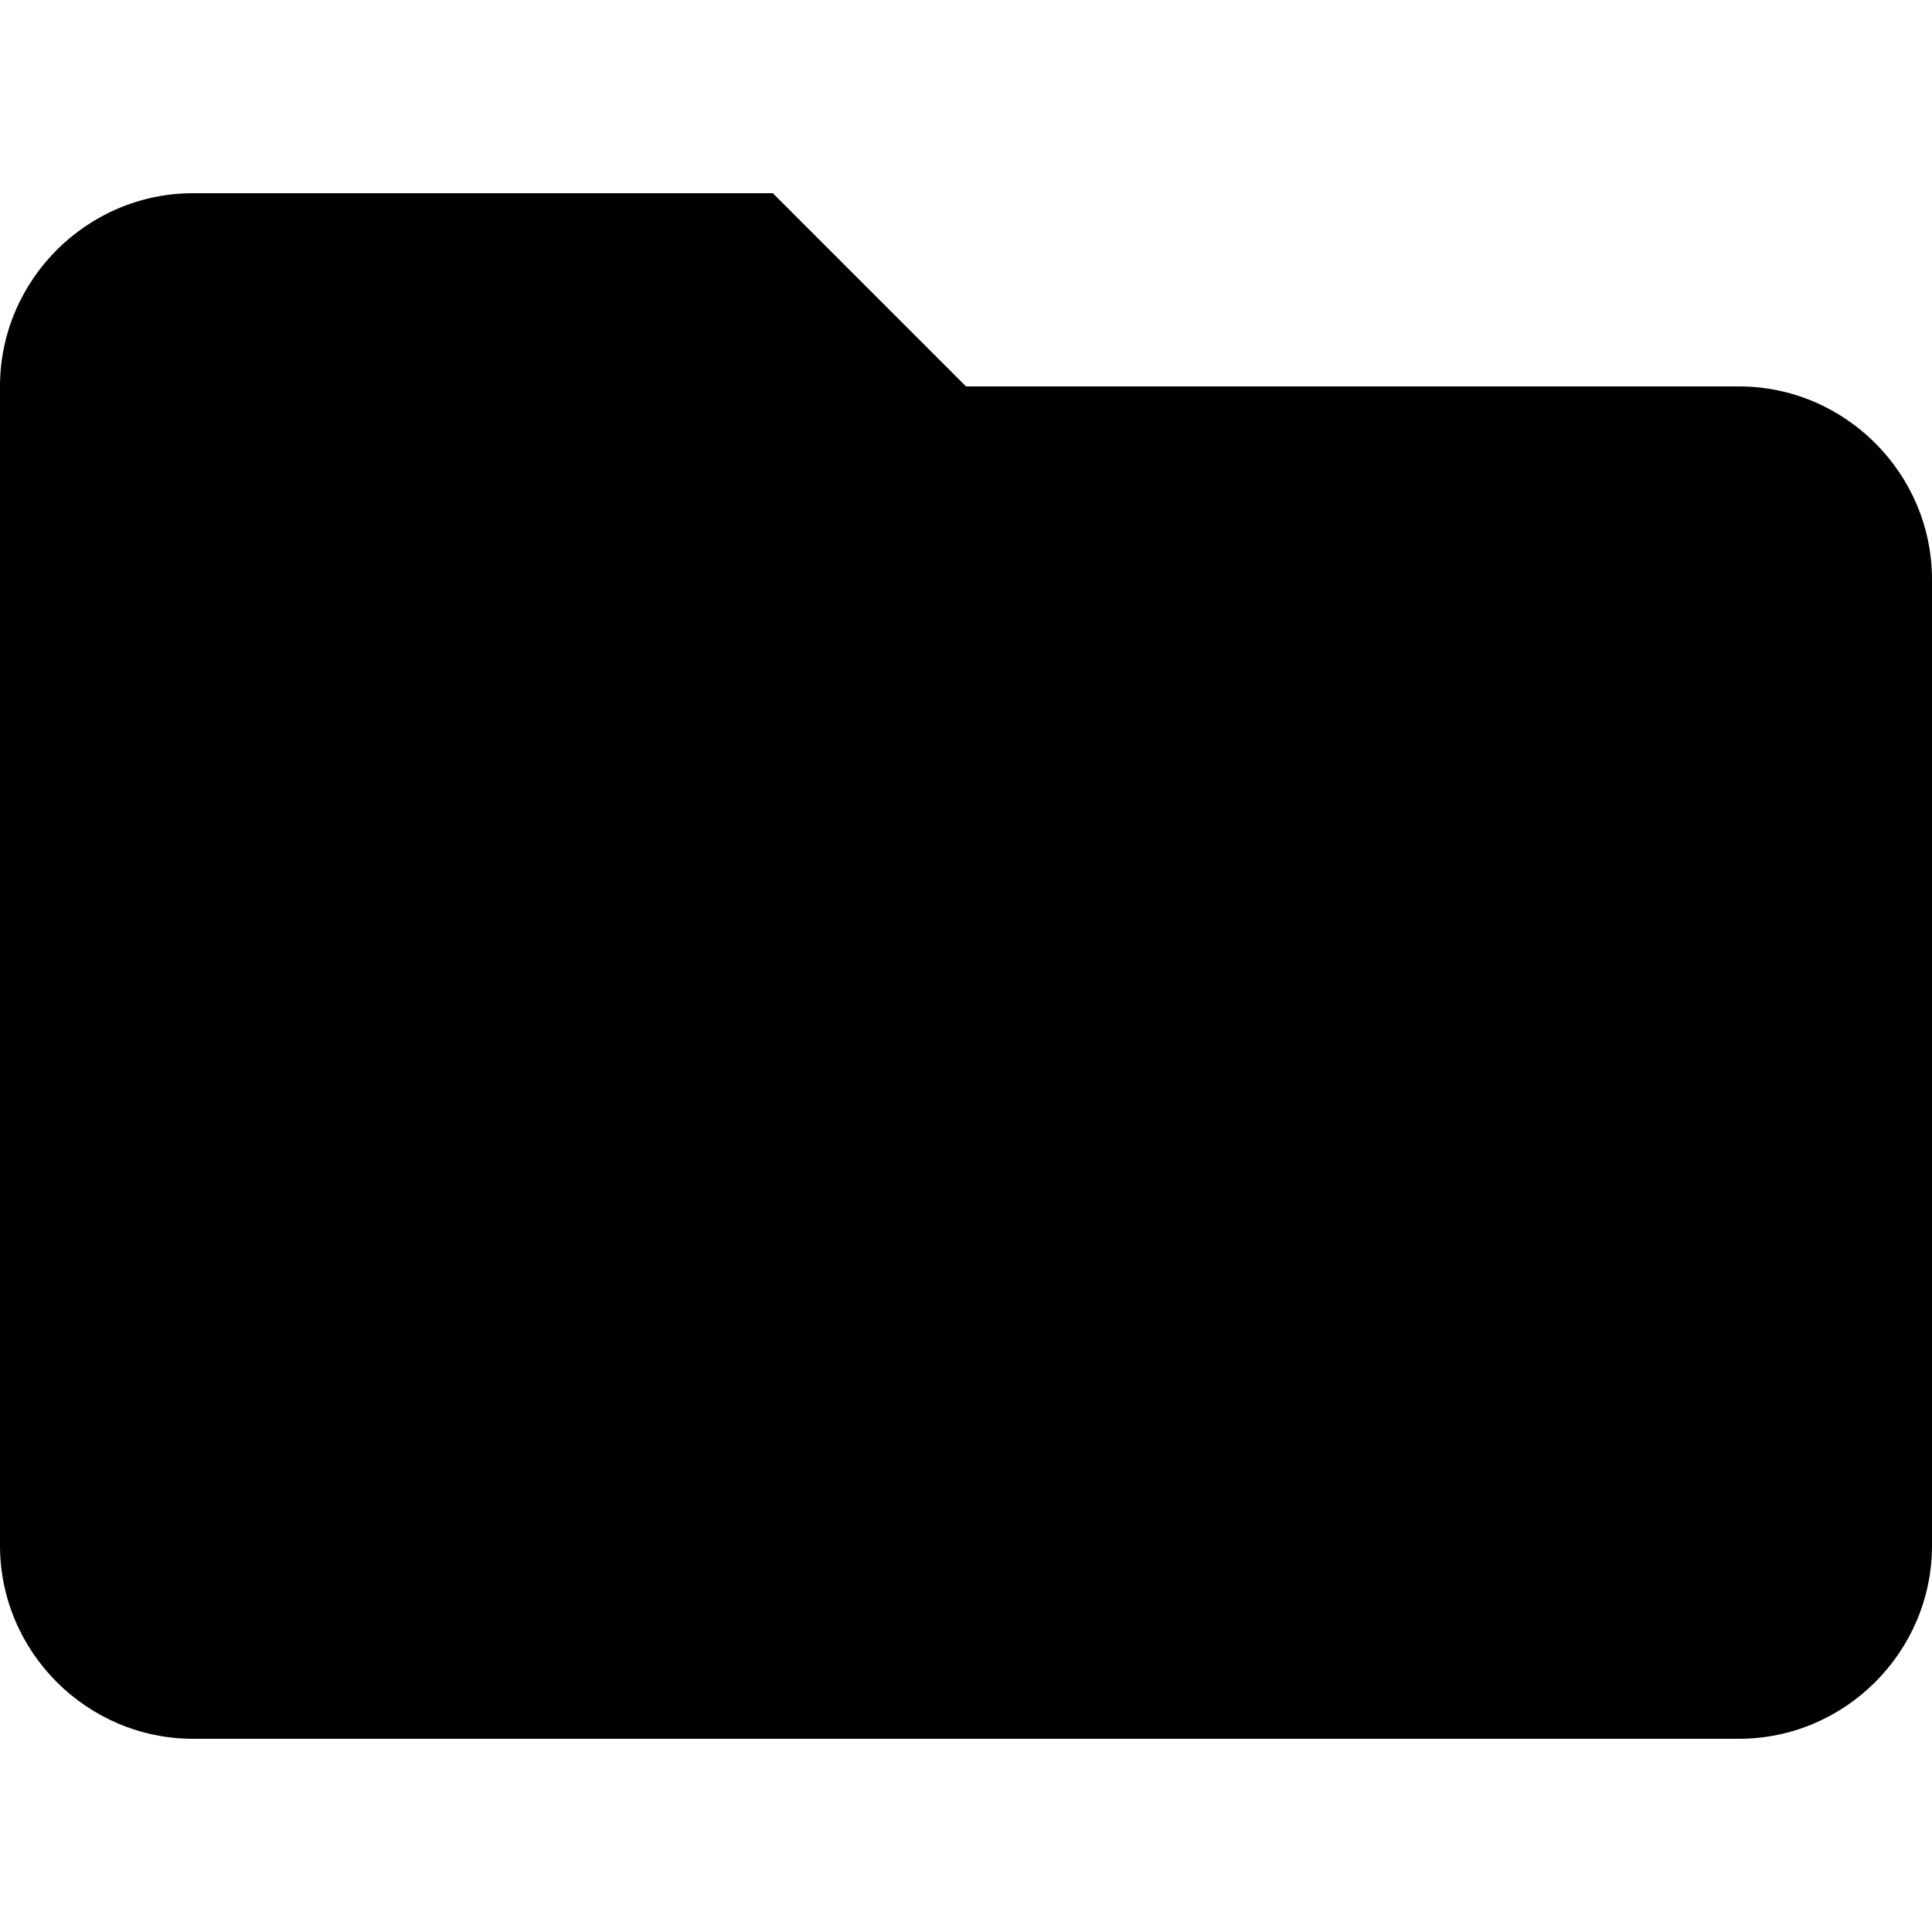
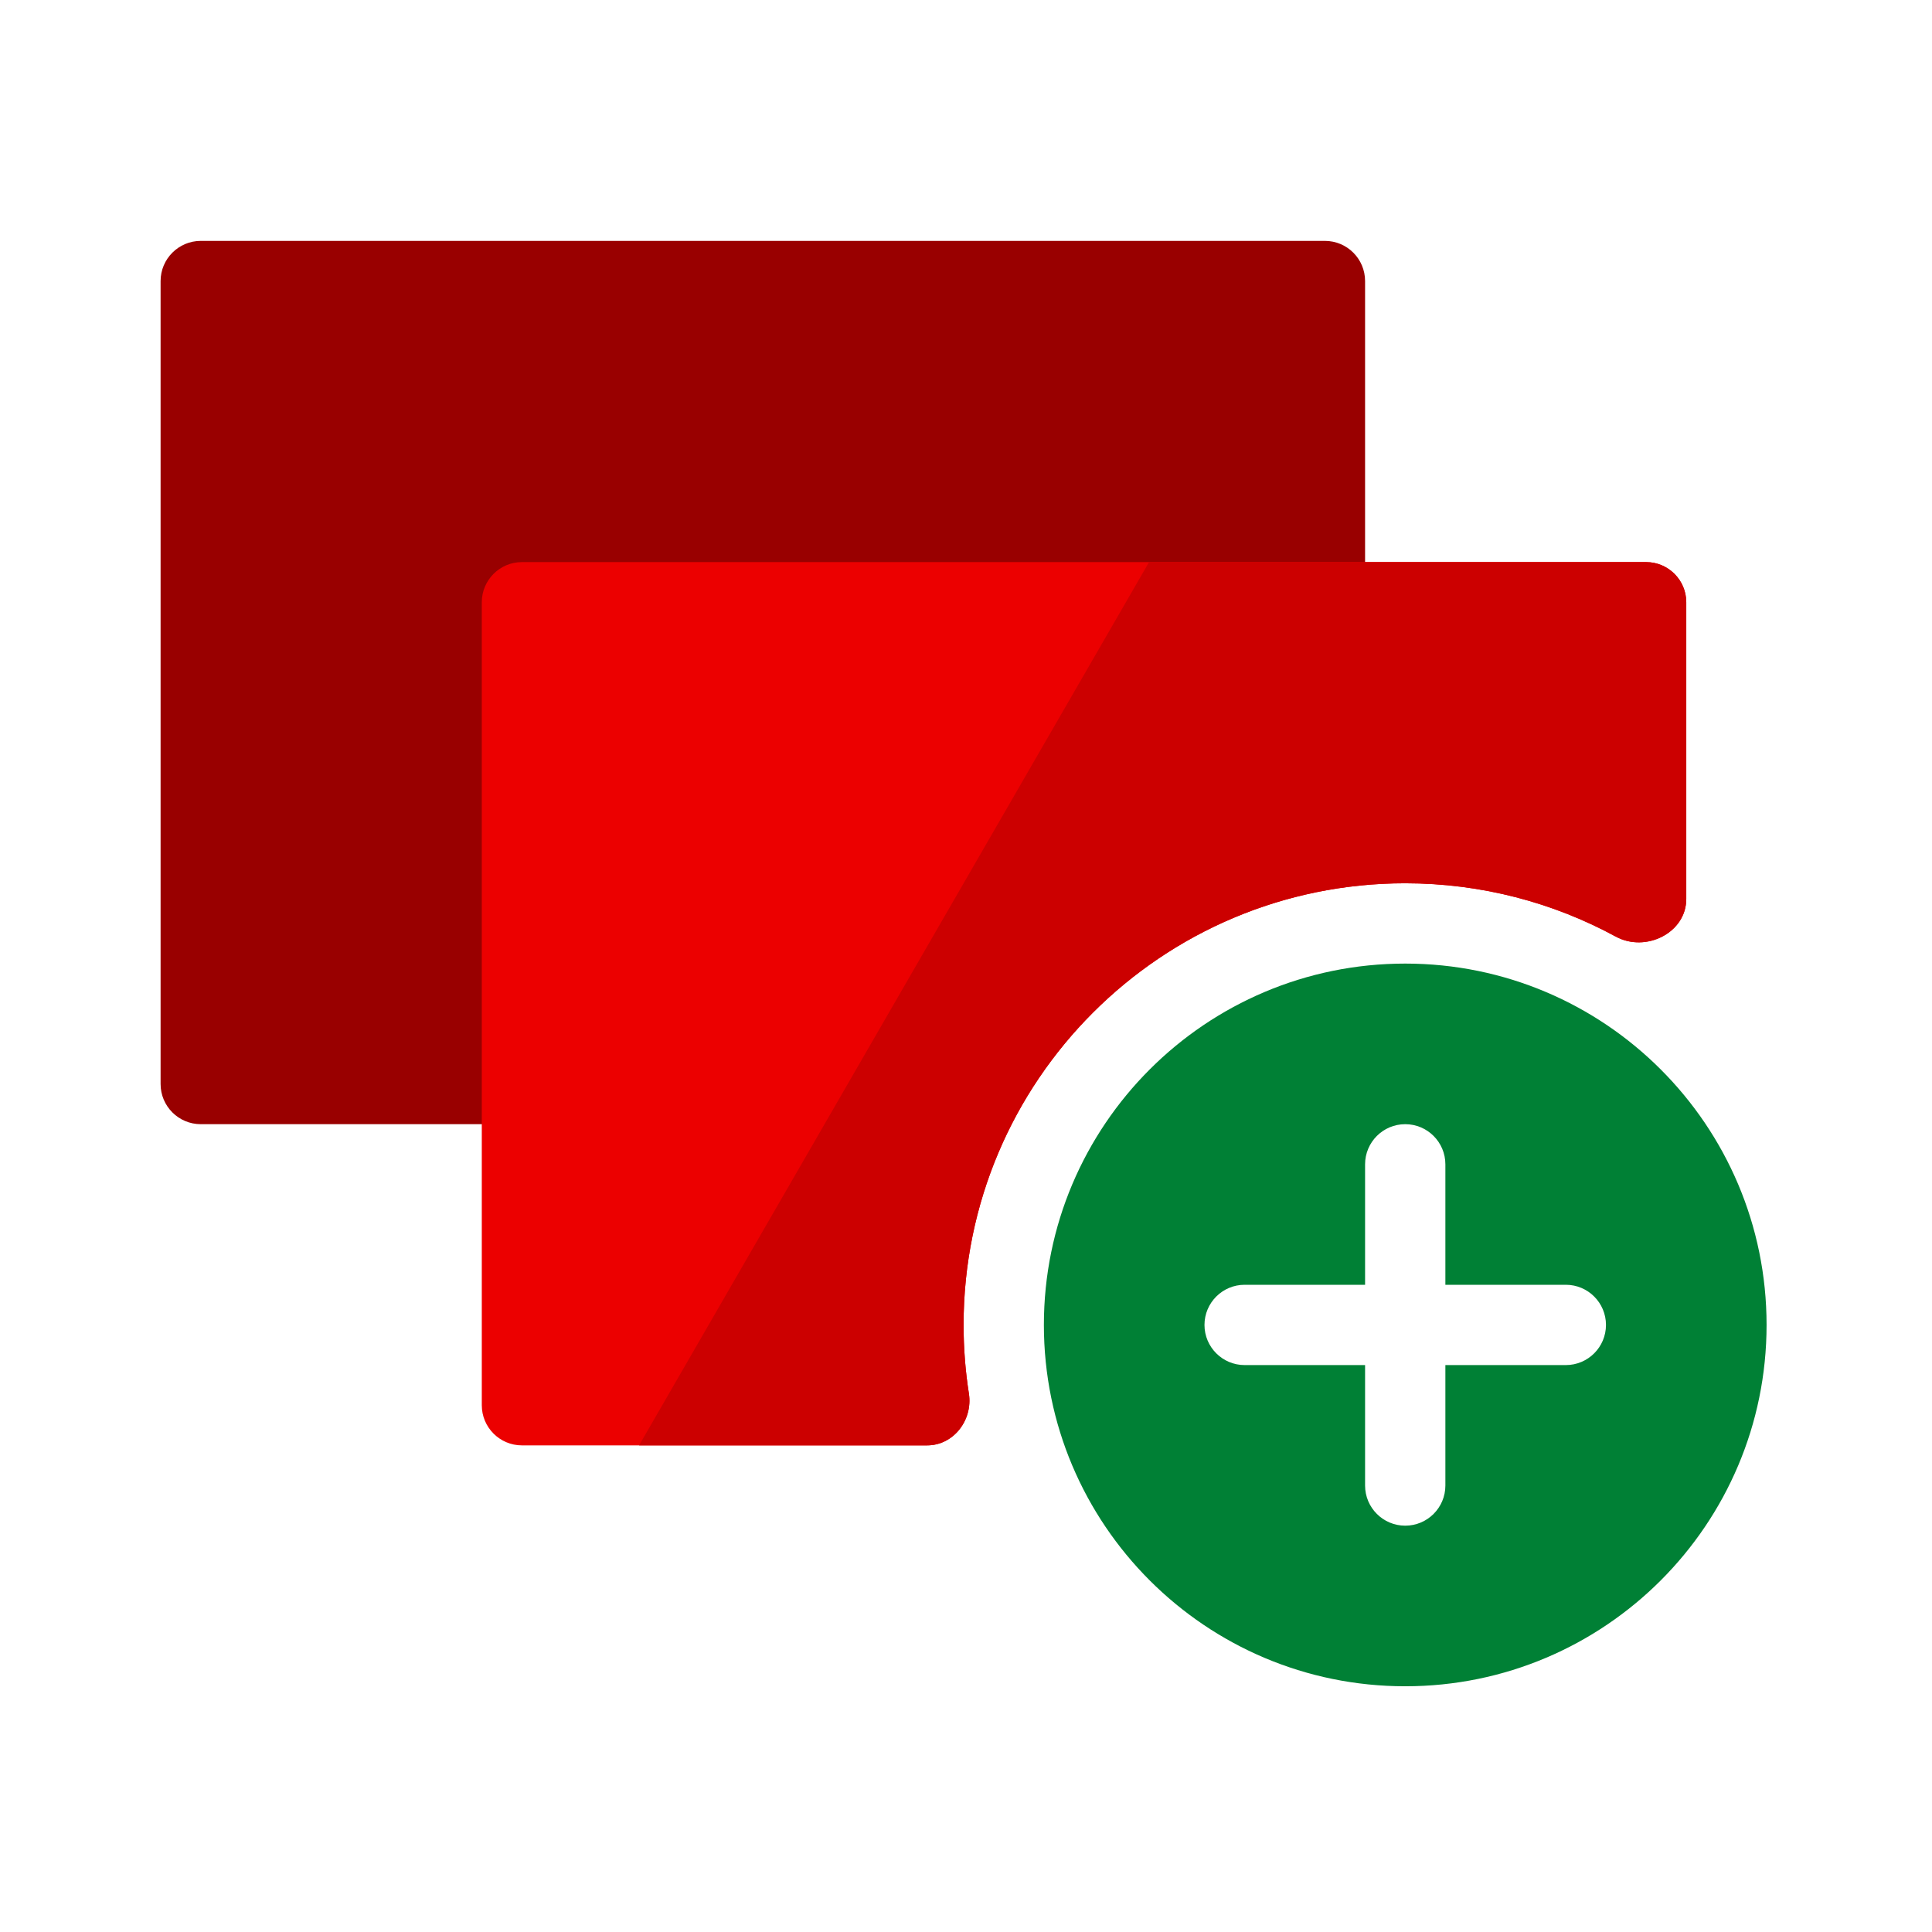
- <svg xmlns="http://www.w3.org/2000/svg" height="20px" version="1.1" viewBox="0 0 20 16" width="20px">
-   <defs />
-   <g fill="none" fill-rule="evenodd" id="Page-1" stroke="none" stroke-width="1">
-     <g fill="#000000" id="Core" transform="translate(-44, -256)">
-       <g id="folder" transform="translate(44, 256)">
-         <path d="M8,0 L2,0 C0.9,0 0,0.9 0,2 L0,14 C0,15.1 0.9,16 2,16 L18,16 C19.1,16 20,15.1 20,14 L20,4 C20,2.9 19.1,2 18,2 L10,2 L8,0 L8,0 Z" id="Shape" />
-       </g>
-     </g>
+ <svg xmlns="http://www.w3.org/2000/svg" width="20" height="20" viewBox="0 0 32 32">
+   <g fill="none" fill-rule="evenodd">
+     <path fill="#900" fill-rule="nonzero" d="M22.61,4.655 C22.61,4.288 22.312,3.99 21.945,3.99 L3.325,3.99 C2.958,3.99 2.66,4.288 2.66,4.655 L2.66,17.955 C2.66,18.322 2.958,18.62 3.325,18.62 L13.3,18.62 L13.3,10.64 L22.61,10.64 L22.61,4.655 Z" />
+     <path fill="#EC0000" fill-rule="nonzero" d="M8.645,9.31 C8.278,9.31 7.98,9.608 7.98,9.975 L7.98,23.275 C7.98,23.642 8.278,23.94 8.645,23.94 L15.356,23.94 C15.797,23.94 16.116,23.517 16.048,23.082 C15.99,22.711 15.96,22.332 15.96,21.945 C15.96,17.905 19.235,14.63 23.275,14.63 C24.538,14.63 25.726,14.95 26.762,15.513 C27.256,15.782 27.93,15.453 27.93,14.89 L27.93,9.975 C27.93,9.608 27.632,9.31 27.265,9.31 L8.645,9.31 Z" />
+     <path fill="#C00" fill-rule="nonzero" d="M19.032,9.31 L10.585,23.94 L15.356,23.94 C15.797,23.94 16.116,23.517 16.048,23.082 C15.99,22.711 15.96,22.332 15.96,21.945 C15.96,17.905 19.235,14.63 23.275,14.63 C24.538,14.63 25.726,14.95 26.762,15.513 C27.256,15.782 27.93,15.453 27.93,14.89 L27.93,9.975 C27.93,9.608 27.632,9.31 27.265,9.31 L19.032,9.31 Z" />
+     <path fill="#008035" d="M23.275,27.93 C26.58,27.93 29.26,25.25 29.26,21.945 C29.26,18.64 26.58,15.96 23.275,15.96 C19.97,15.96 17.29,18.64 17.29,21.945 C17.29,25.25 19.97,27.93 23.275,27.93 Z M23.275,18.62 C23.642,18.62 23.94,18.918 23.94,19.285 L23.94,21.28 L25.935,21.28 C26.302,21.28 26.6,21.578 26.6,21.945 C26.6,22.312 26.302,22.61 25.935,22.61 L23.94,22.61 L23.94,24.605 C23.94,24.972 23.642,25.27 23.275,25.27 C22.908,25.27 22.61,24.972 22.61,24.605 L22.61,22.61 L20.615,22.61 C20.248,22.61 19.95,22.312 19.95,21.945 C19.95,21.578 20.248,21.28 20.615,21.28 L22.61,21.28 L22.61,19.285 C22.61,18.918 22.908,18.62 23.275,18.62 Z" />
  </g>
</svg>
